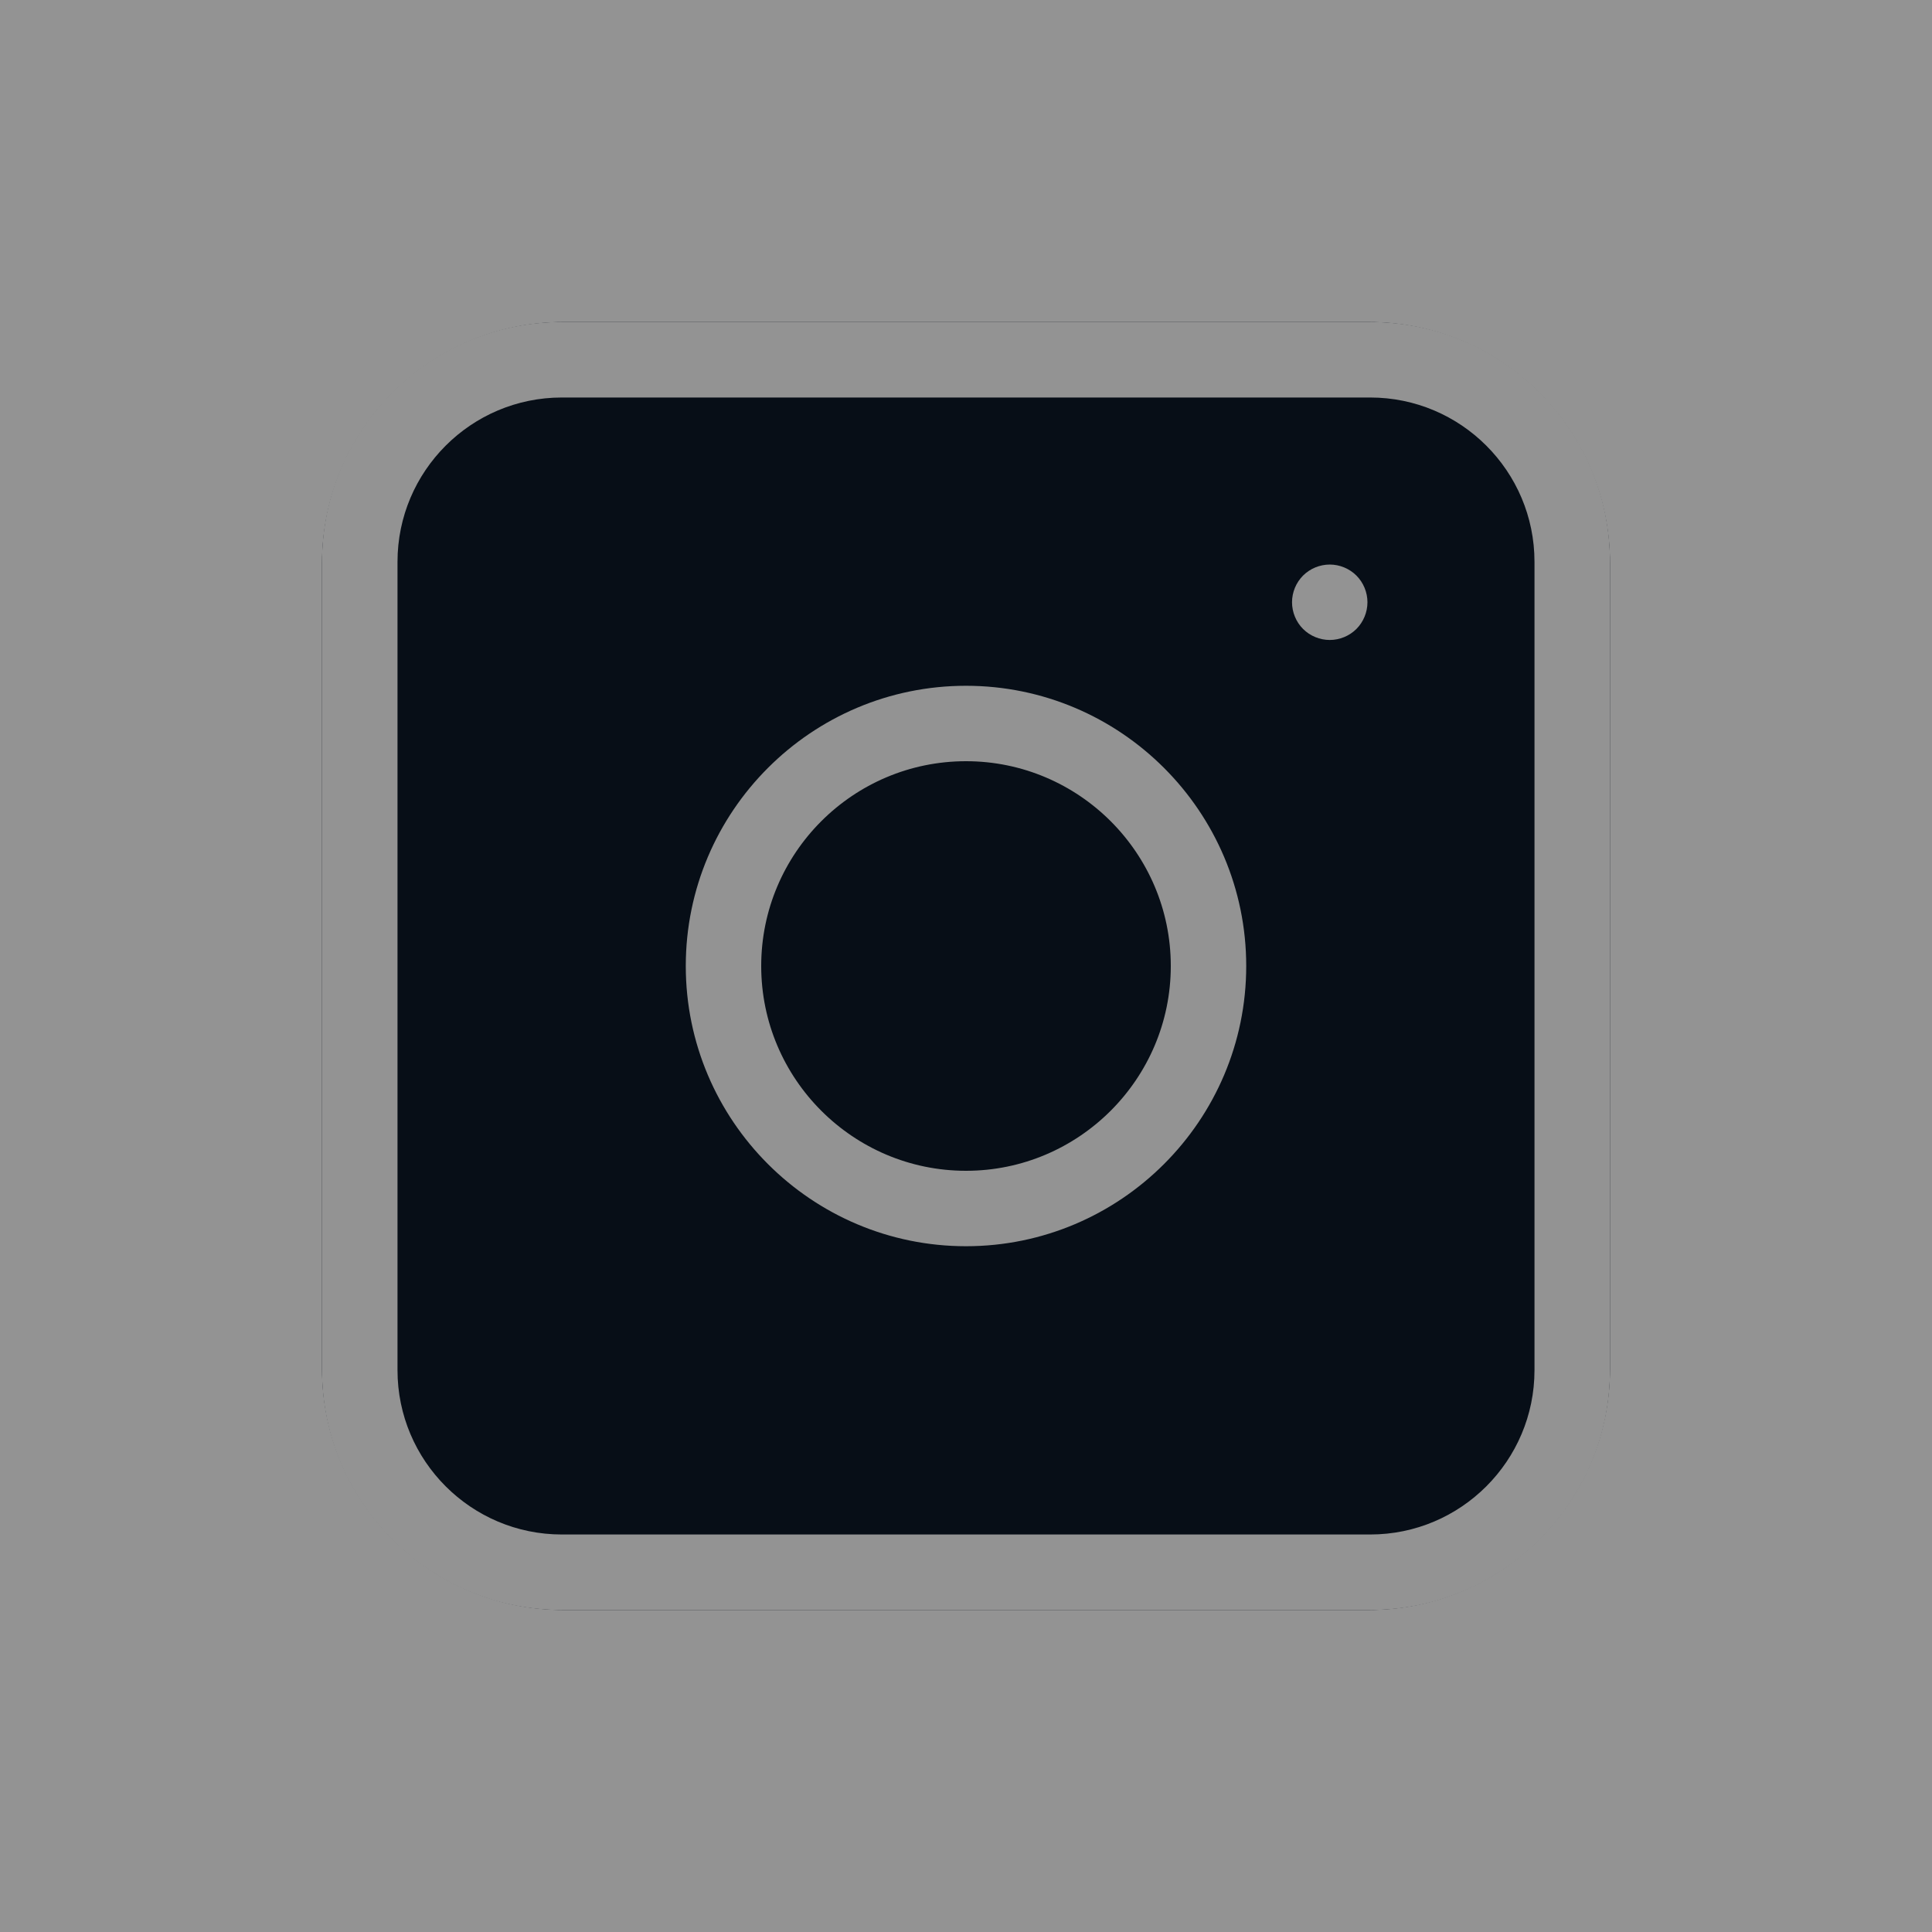
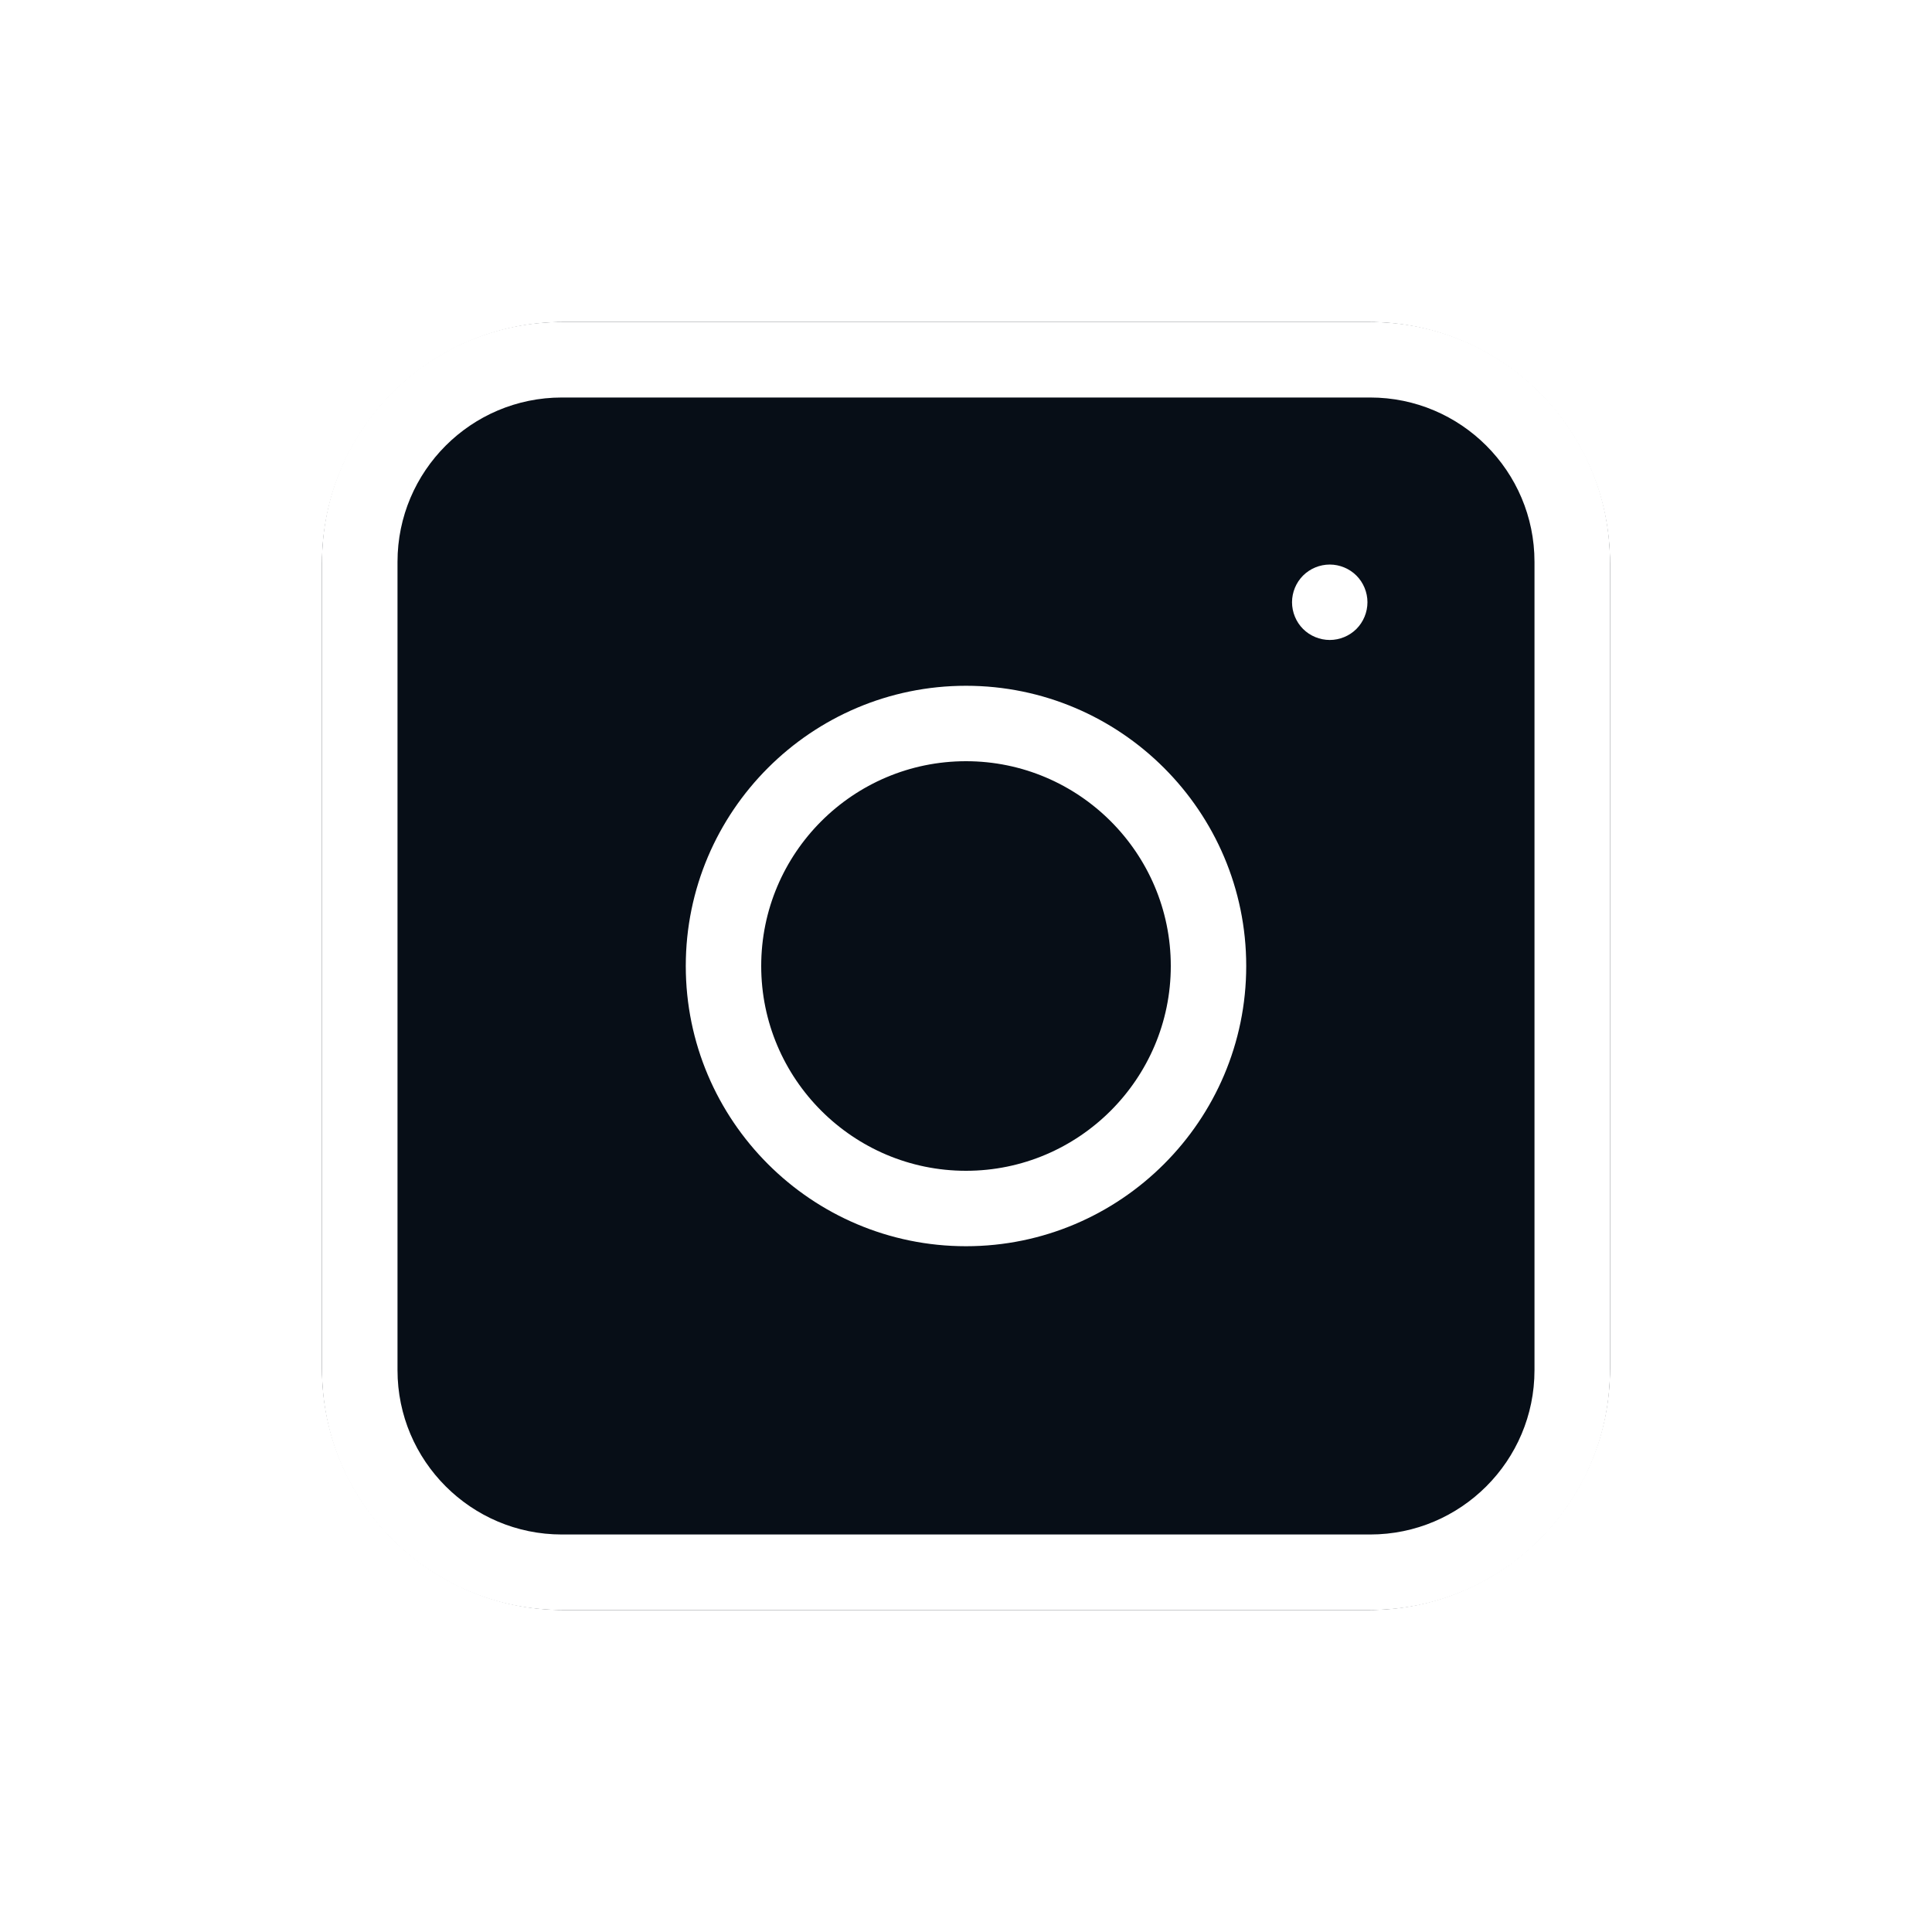
<svg xmlns="http://www.w3.org/2000/svg" width="24" height="24" viewBox="0 0 24 24" fill="none">
-   <rect width="24" height="24" fill="#939393" />
+   <rect width="24" height="24" fill="#fff" />
  <rect x="4" y="4" width="16" height="16" rx="3" fill="#070E17" />
-   <path d="M17.021 4H6.979C5.336 4 4 5.336 4 6.979V17.021C4 18.663 5.336 20 6.979 20H17.021C18.663 20 20 18.663 20 17.021V6.979C20 5.336 18.663 4 17.021 4ZM19.062 17.021C19.062 18.147 18.147 19.062 17.021 19.062H6.979C5.853 19.062 4.938 18.147 4.938 17.021V6.979C4.938 5.853 5.853 4.938 6.979 4.938H17.021C18.147 4.938 19.062 5.853 19.062 6.979V17.021Z" fill="#939393" />
-   <path d="M12 8.519C10.08 8.519 8.519 10.08 8.519 12C8.519 13.919 10.08 15.481 12 15.481C13.919 15.481 15.481 13.919 15.481 12C15.481 10.08 13.919 8.519 12 8.519ZM12 14.544C10.597 14.544 9.456 13.402 9.456 12C9.456 10.597 10.597 9.456 12 9.456C13.402 9.456 14.544 10.597 14.544 12C14.544 13.402 13.402 14.544 12 14.544Z" fill="#939393" />
-   <path d="M16.85 7.15C16.763 7.063 16.642 7.013 16.519 7.013C16.395 7.013 16.274 7.063 16.187 7.15C16.1 7.237 16.05 7.358 16.05 7.481C16.05 7.605 16.1 7.726 16.187 7.813C16.274 7.9 16.395 7.95 16.519 7.95C16.642 7.95 16.763 7.9 16.85 7.813C16.937 7.726 16.987 7.605 16.987 7.481C16.987 7.358 16.937 7.237 16.85 7.15Z" fill="#939393" />
+   <path d="M17.021 4H6.979C5.336 4 4 5.336 4 6.979V17.021C4 18.663 5.336 20 6.979 20H17.021C18.663 20 20 18.663 20 17.021V6.979C20 5.336 18.663 4 17.021 4ZM19.062 17.021C19.062 18.147 18.147 19.062 17.021 19.062H6.979C5.853 19.062 4.938 18.147 4.938 17.021V6.979C4.938 5.853 5.853 4.938 6.979 4.938H17.021C18.147 4.938 19.062 5.853 19.062 6.979V17.021Z" fill="#fff" />
+   <path d="M12 8.519C10.08 8.519 8.519 10.08 8.519 12C8.519 13.919 10.08 15.481 12 15.481C13.919 15.481 15.481 13.919 15.481 12C15.481 10.08 13.919 8.519 12 8.519ZM12 14.544C10.597 14.544 9.456 13.402 9.456 12C9.456 10.597 10.597 9.456 12 9.456C13.402 9.456 14.544 10.597 14.544 12C14.544 13.402 13.402 14.544 12 14.544Z" fill="#fff" />
+   <path d="M16.85 7.15C16.763 7.063 16.642 7.013 16.519 7.013C16.395 7.013 16.274 7.063 16.187 7.15C16.1 7.237 16.05 7.358 16.05 7.481C16.05 7.605 16.1 7.726 16.187 7.813C16.274 7.9 16.395 7.95 16.519 7.95C16.642 7.95 16.763 7.9 16.85 7.813C16.937 7.726 16.987 7.605 16.987 7.481C16.987 7.358 16.937 7.237 16.85 7.15Z" fill="#fff" />
</svg>
